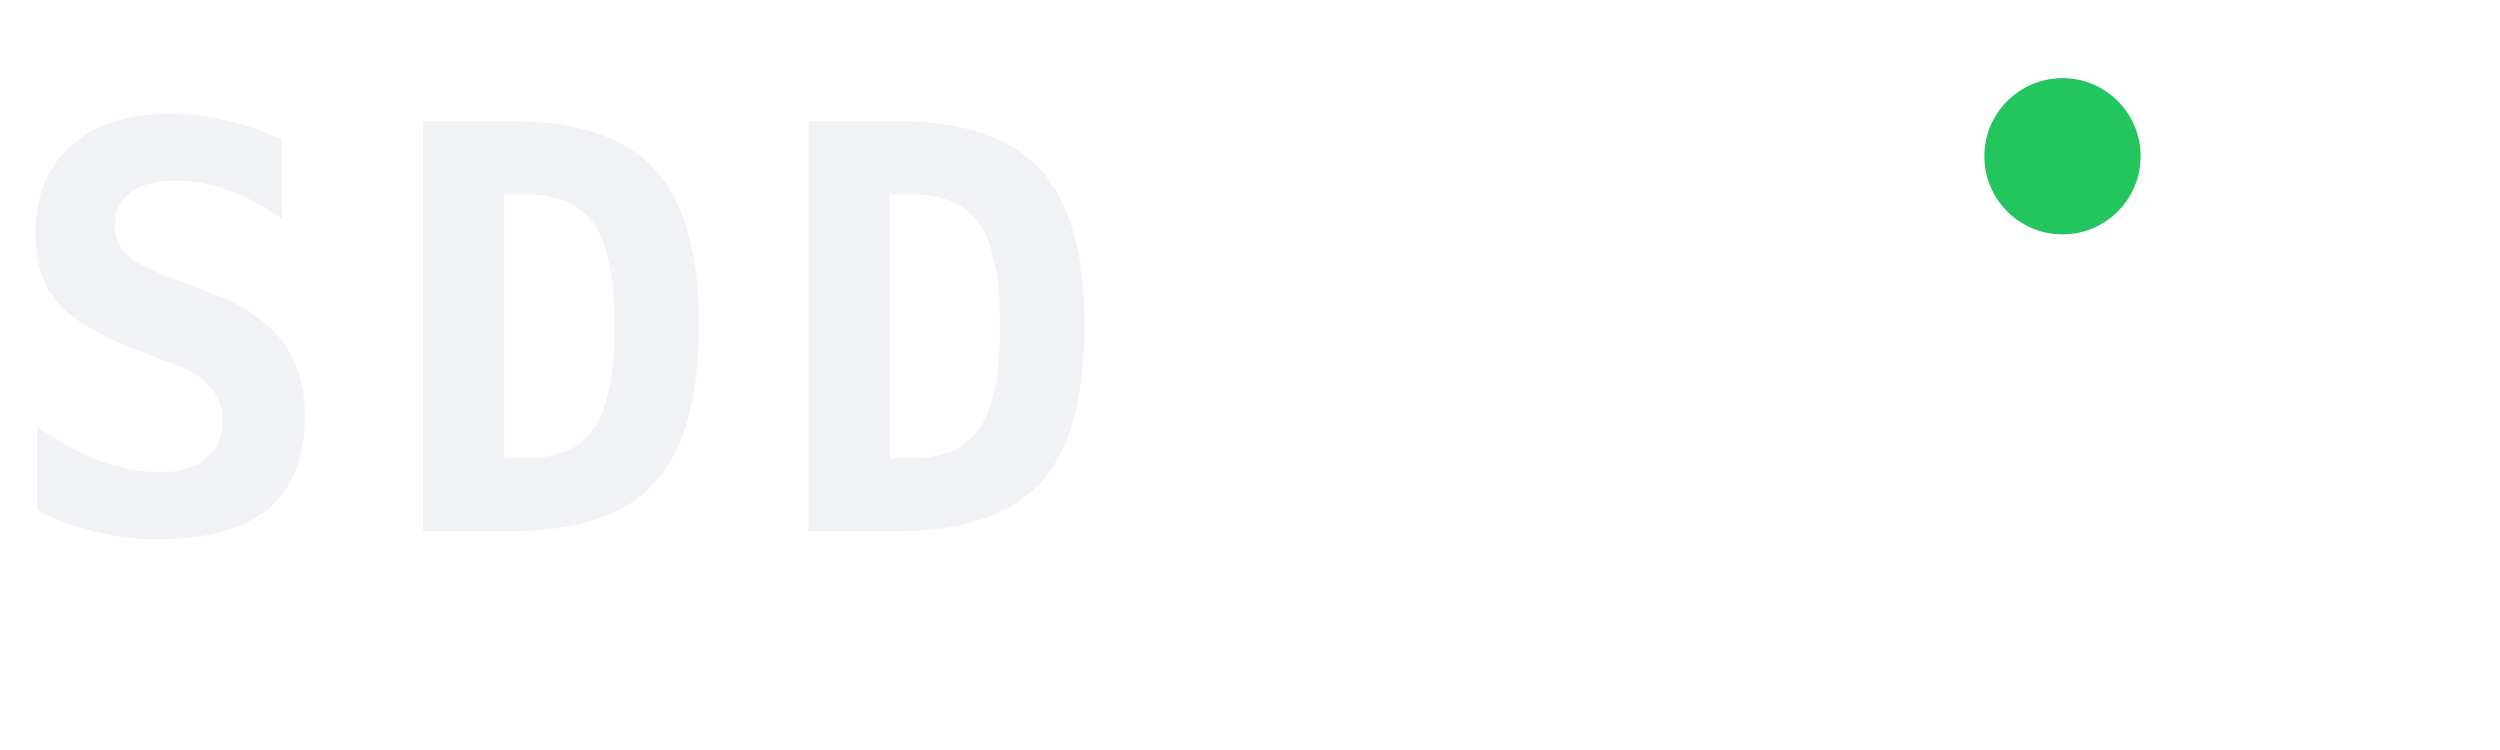
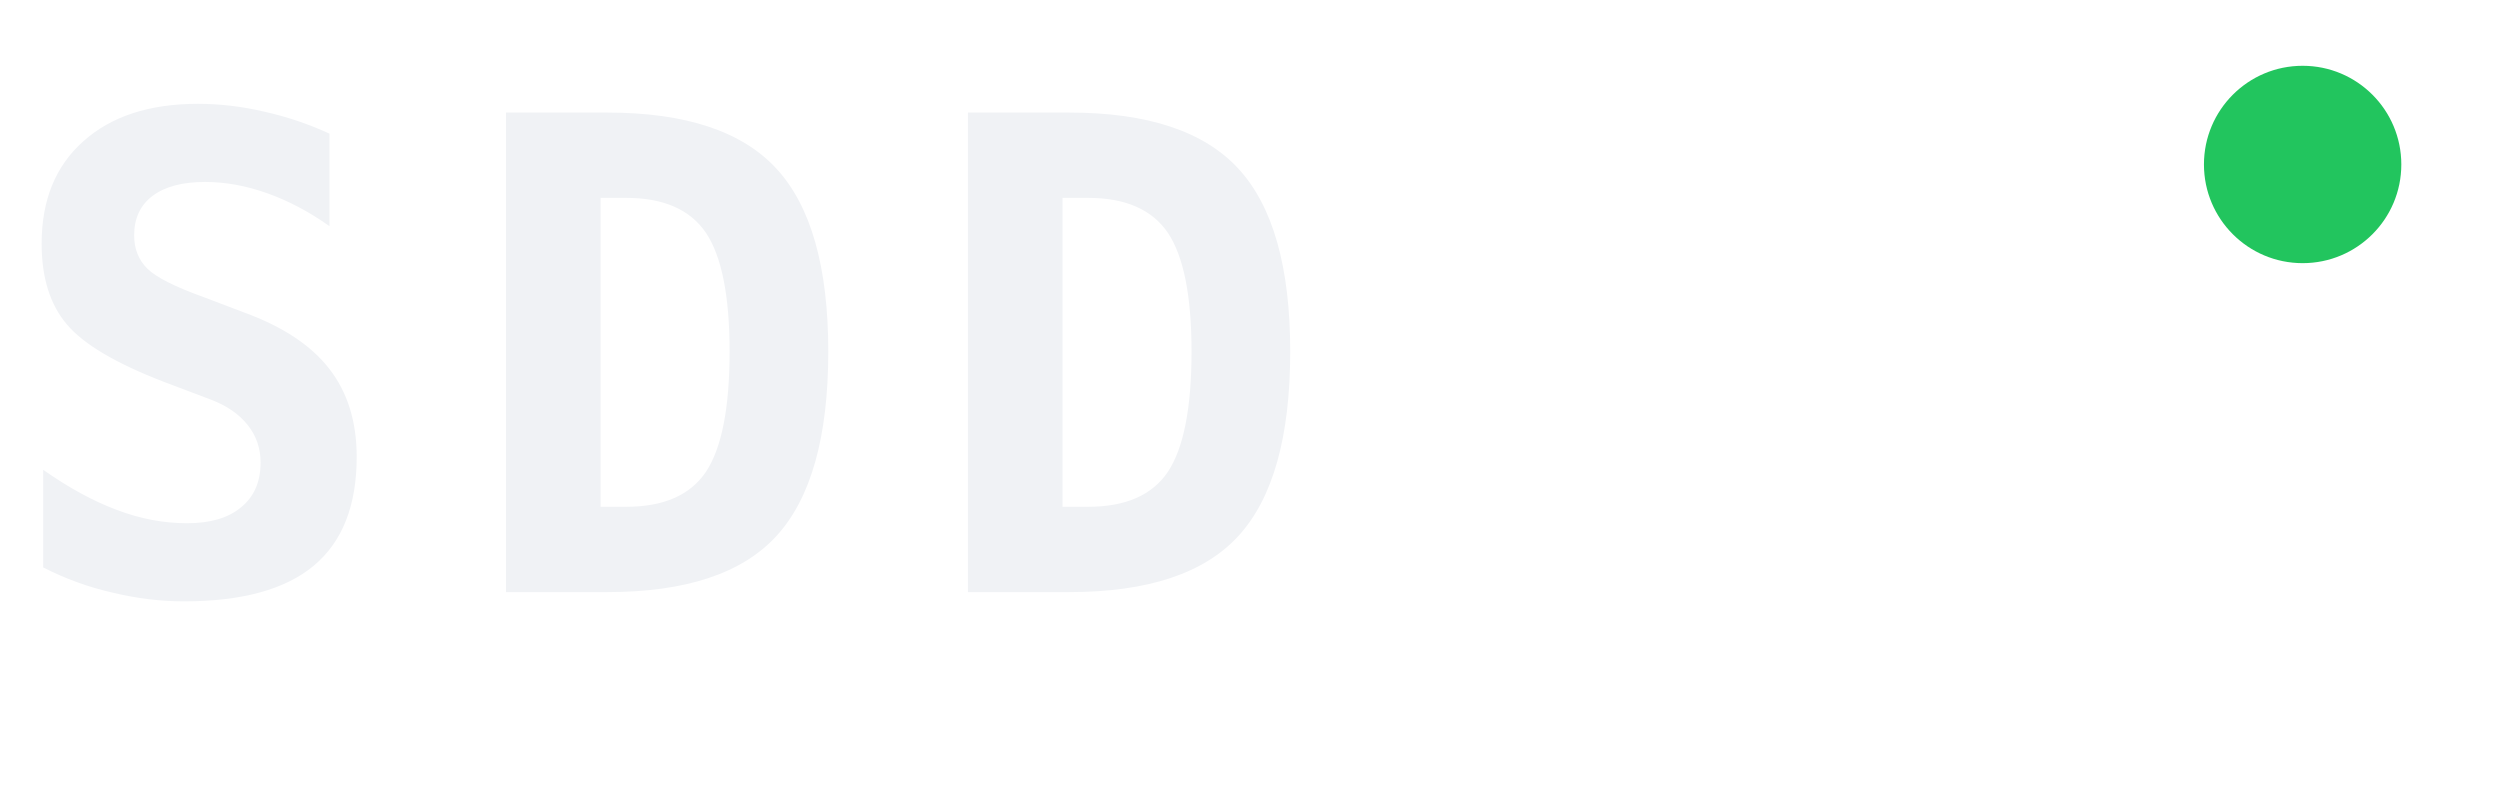
- <svg xmlns="http://www.w3.org/2000/svg" viewBox="0 0 160 48">
-   <text x="0" y="34" font-family="'JetBrains Mono', 'SF Mono', 'Cascadia Code', 'Consolas', monospace" font-weight="600" font-size="36" fill="#f0f2f5" letter-spacing="3">SDD</text>
-   <circle cx="132" cy="10" r="5" fill="#22c55e" />
+ <svg xmlns="http://www.w3.org/2000/svg" viewBox="0 0 76 24">
+   <text x="0" y="18" font-family="'JetBrains Mono', 'SF Mono', 'Cascadia Code', 'Consolas', monospace" font-weight="600" font-size="20" fill="#f0f2f5" letter-spacing="2">SDD</text>
+   <circle cx="70" cy="5" r="3" fill="#22c55e" />
</svg>
